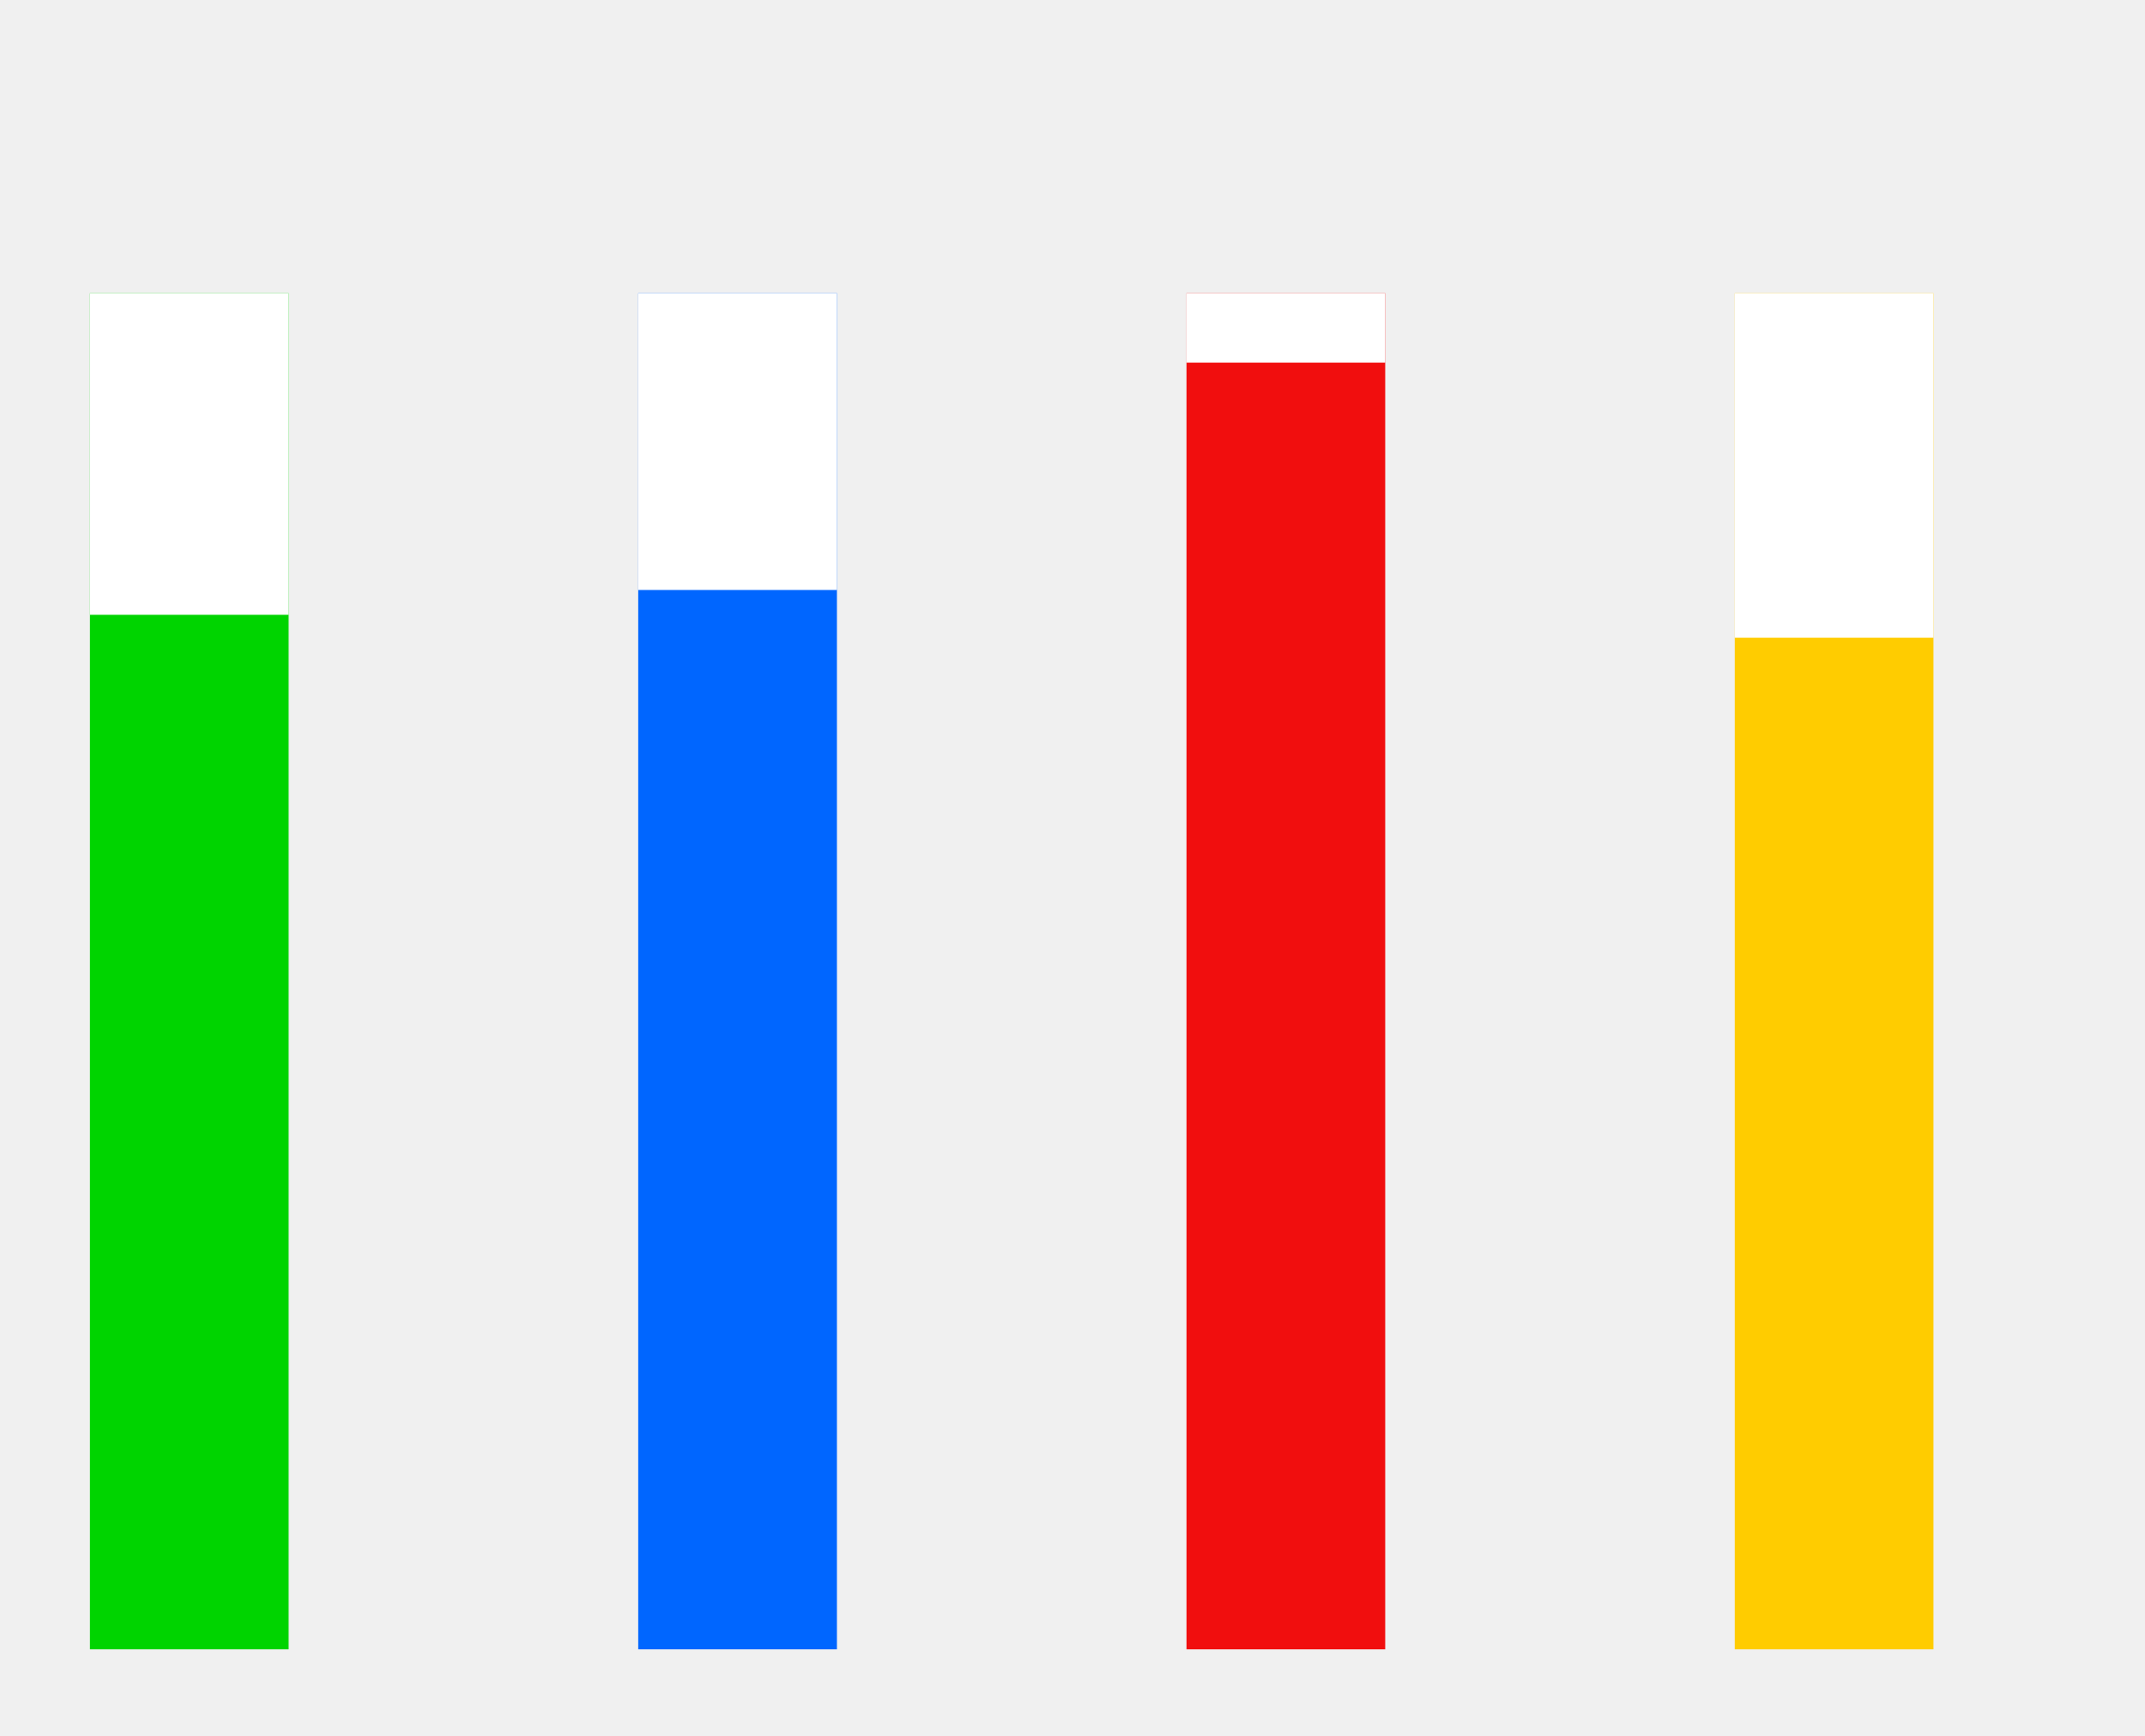
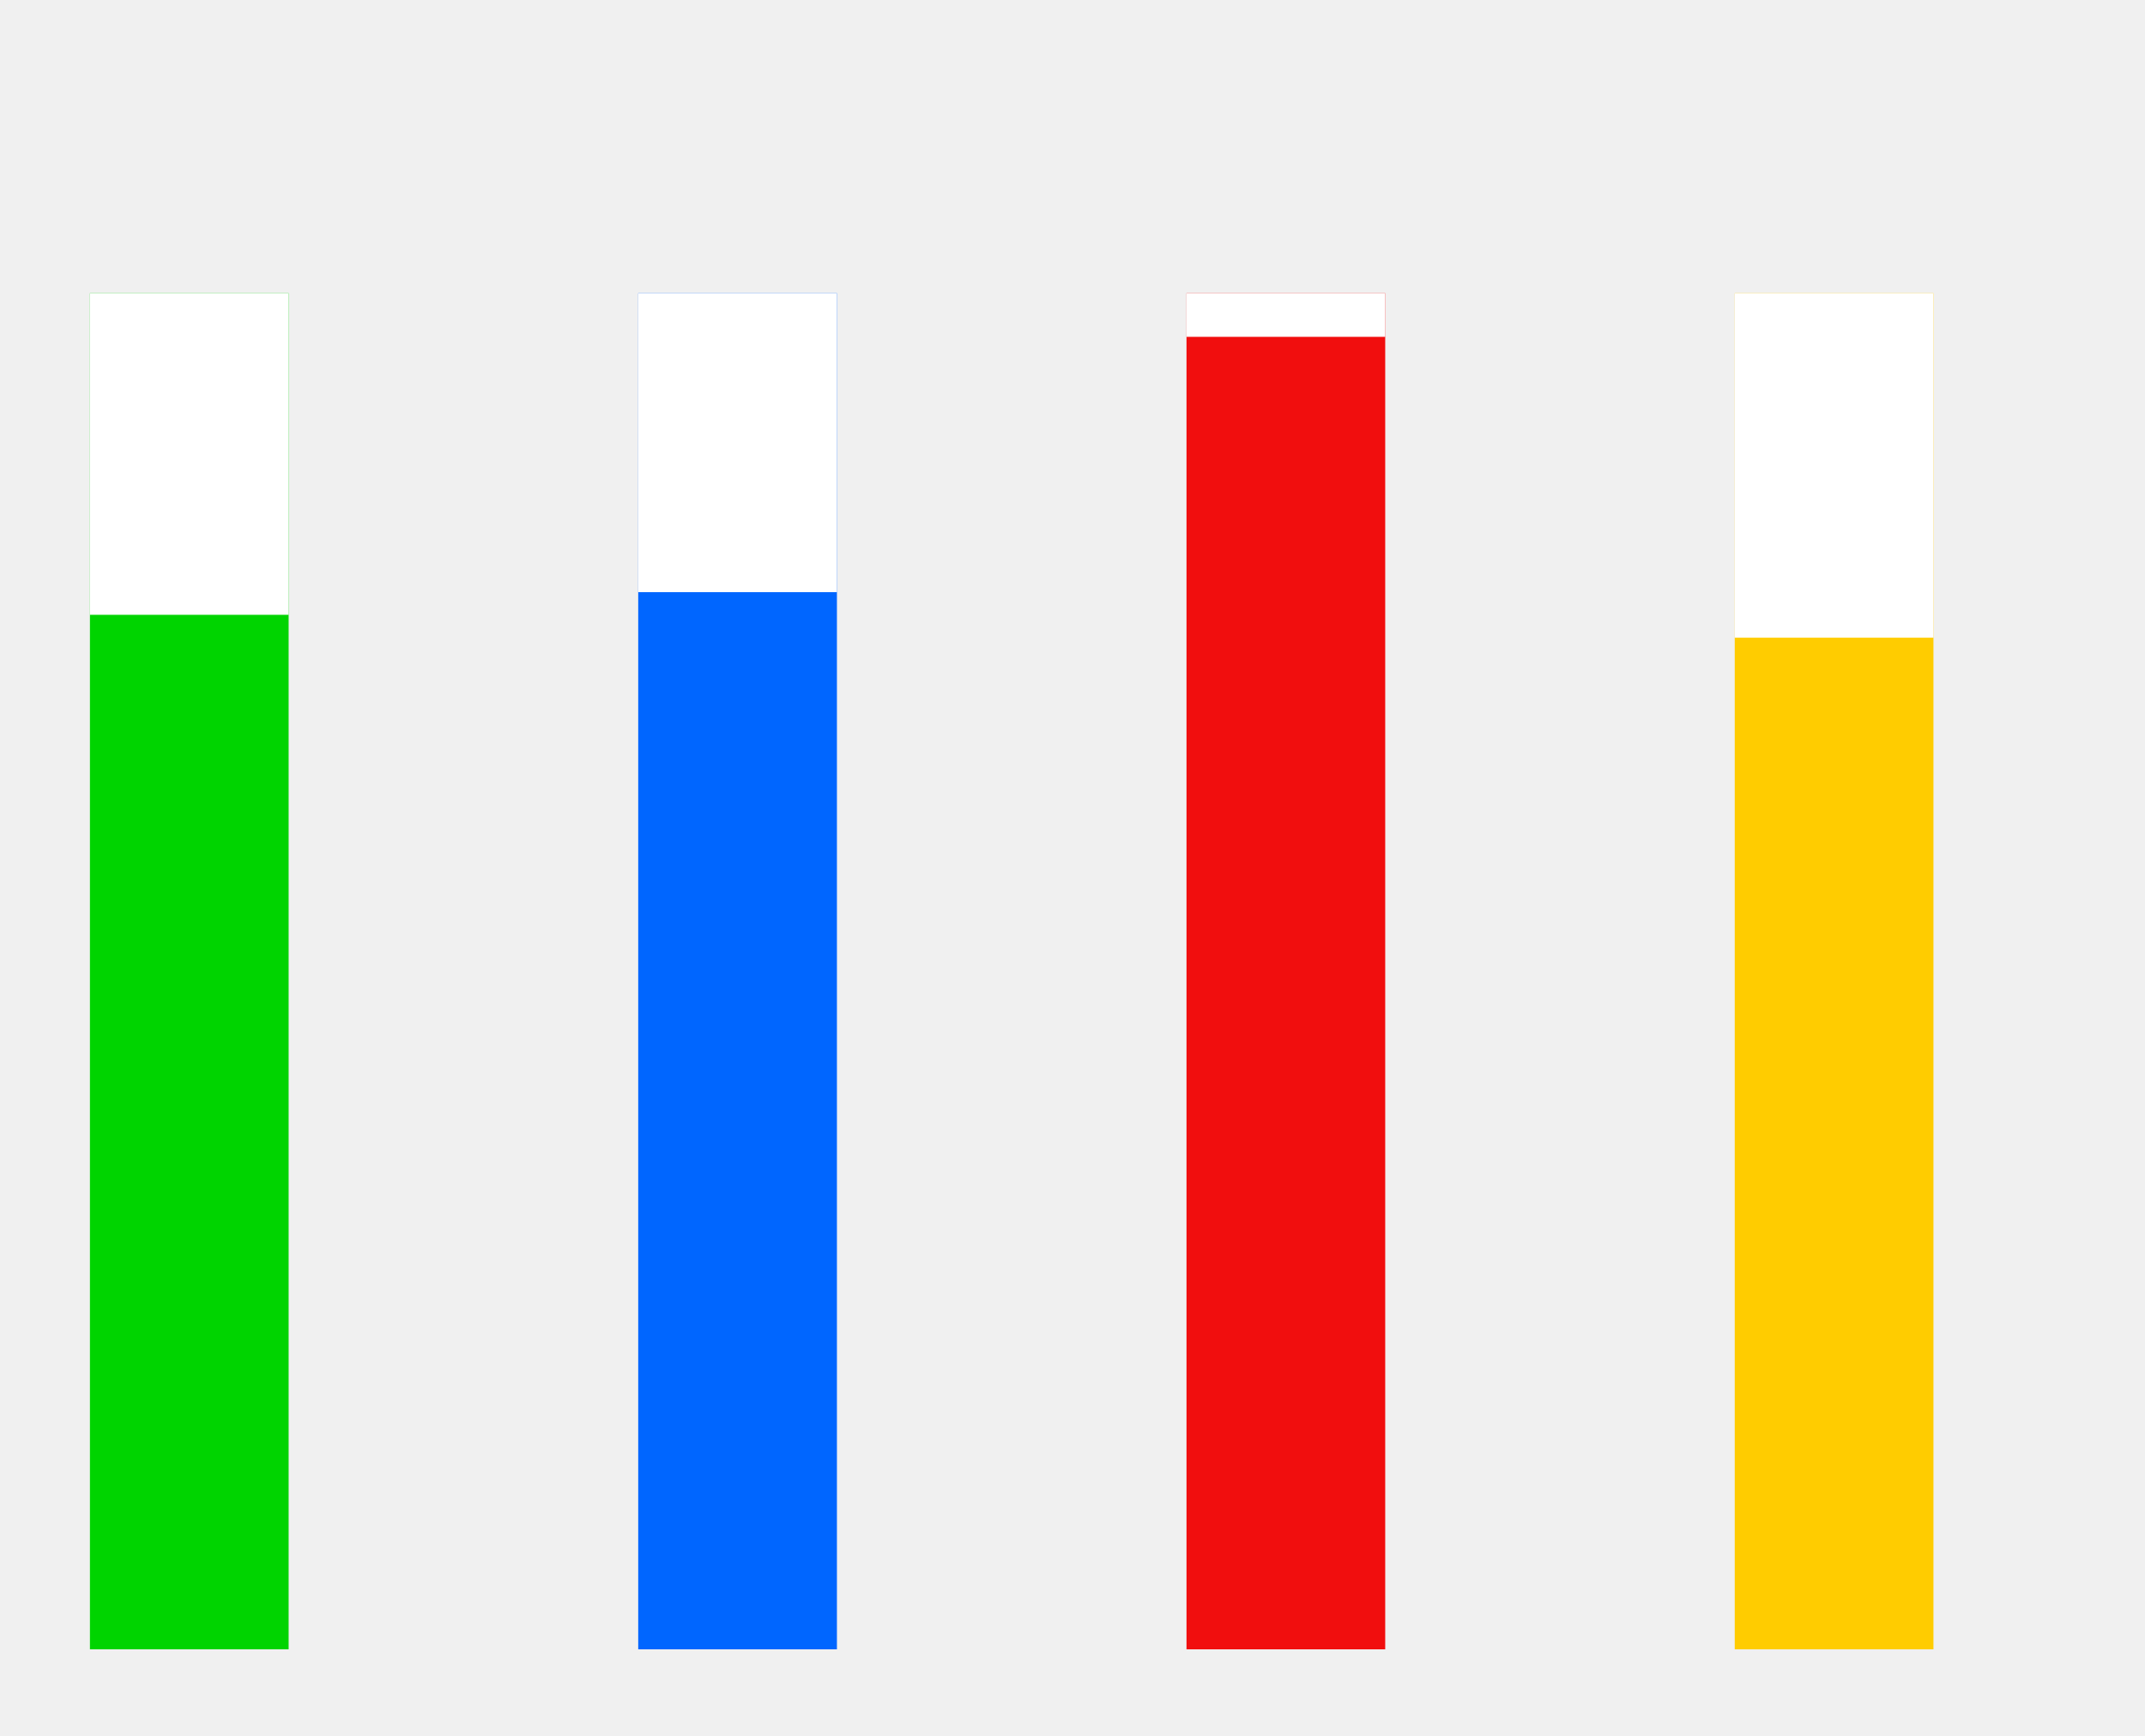
<svg xmlns="http://www.w3.org/2000/svg" version="1.1" viewBox="0 0 492 398">
  <rect x="20.629" y="67.247" width="45.576" height="311" fill="#00d400" />
  <rect x="146.39" y="67.247" width="45.576" height="311" fill="#06f" />
  <rect x="272.15" y="67.247" width="45.576" height="311" fill="#f10e0e" />
  <rect x="397.9" y="67.247" width="45.576" height="311" fill="#fc0" />
  <rect id="Originalartikel" x="20.629" y="67.247" width="45.578" height="73.750" fill="#fff" />
-   <rect id="Uebersetzungen" x="146.39" y="67.247" width="45.578" height="68.056" fill="#fff" />
-   <rect id="Feedback" x="272.15" y="67.247" width="45.578" height="15.921" fill="#fff" />
+   <rect id="Uebersetzungen" x="146.39" y="67.247" width="45.578" height="68.556" fill="#fff" />
+   <rect id="Feedback" x="272.15" y="67.247" width="45.578" height="10.000" fill="#fff" />
  <rect id="Artworks" x="397.9" y="67.247" width="45.578" height="79.000" fill="#fff" />
</svg>
